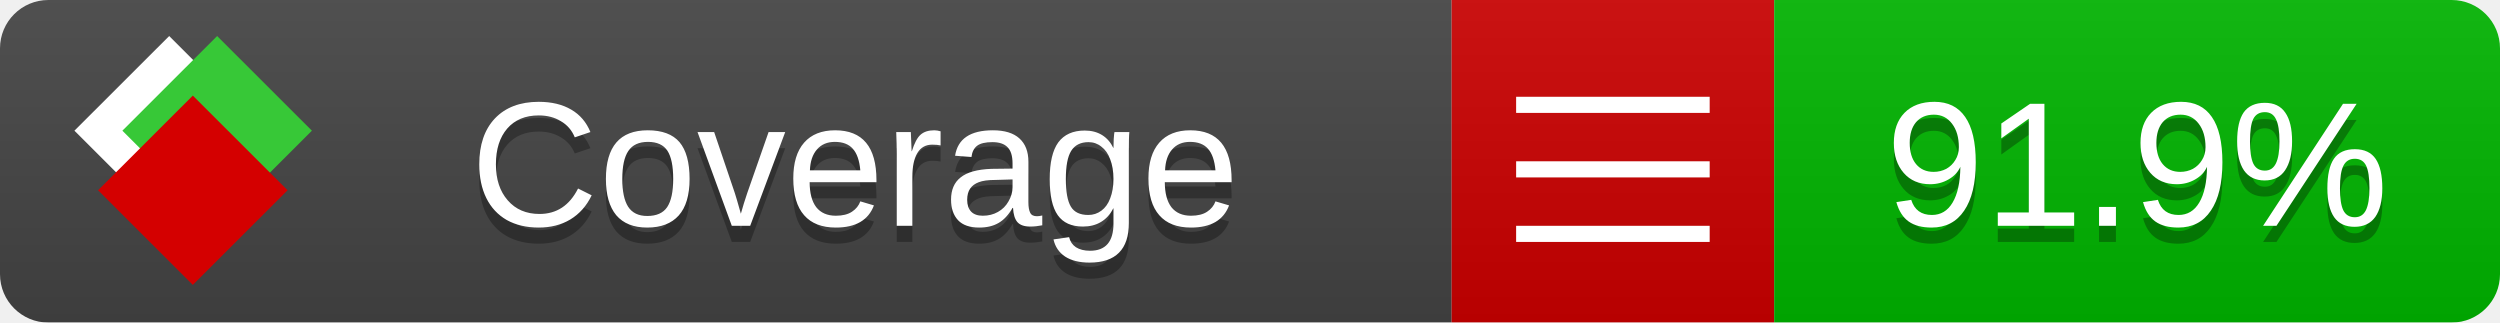
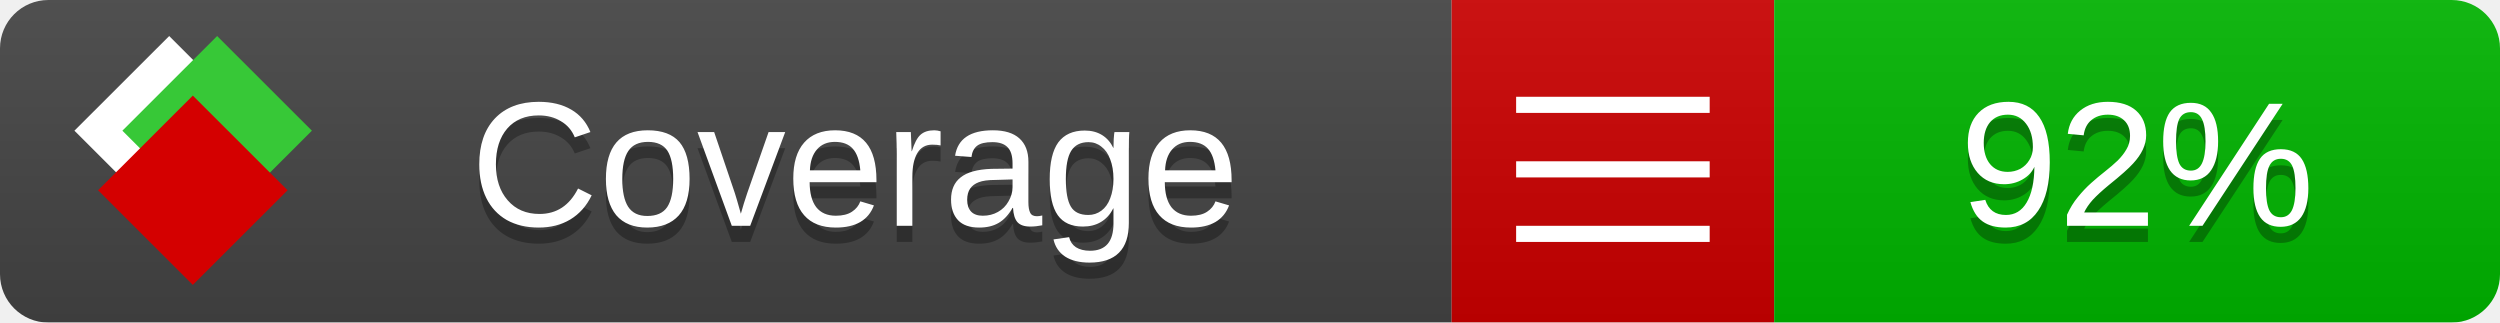
<svg xmlns="http://www.w3.org/2000/svg" xmlns:xlink="http://www.w3.org/1999/xlink" width="155" height="20">
  <style type="text/css">
          
            @keyframes fade1 {
                0% { visibility: visible; opacity: 1; }
               23% { visibility: visible; opacity: 1; }
               25% { visibility: hidden; opacity: 0; }
               48% { visibility: hidden; opacity: 0; }
               50% { visibility: hidden; opacity: 0; }
               73% { visibility: hidden; opacity: 0; }
               75% { visibility: hidden; opacity: 0; }
               98% { visibility: hidden; opacity: 0; }
              100% { visibility: visible; opacity: 1; }
            }
            @keyframes fade2 {
                0% { visibility: hidden; opacity: 0; }
               23% { visibility: hidden; opacity: 0; }
               25% { visibility: visible; opacity: 1; }
               48% { visibility: visible; opacity: 1; }
               50% { visibility: hidden; opacity: 0; }
               73% { visibility: hidden; opacity: 0; }
               75% { visibility: hidden; opacity: 0; }
               98% { visibility: hidden; opacity: 0; }
              100% { visibility: hidden; opacity: 0; }
            }
            @keyframes fade3 {
                0% { visibility: hidden; opacity: 0; }
               23% { visibility: hidden; opacity: 0; }
               25% { visibility: hidden; opacity: 0; }
               48% { visibility: hidden; opacity: 0; }
               50% { visibility: visible; opacity: 1; }
               73% { visibility: visible; opacity: 1; }
               75% { visibility: hidden; opacity: 0; }
               98% { visibility: hidden; opacity: 0; }
              100% { visibility: hidden; opacity: 0; }
            }
            @keyframes fade4 {
                0% { visibility: hidden; opacity: 0; }
               23% { visibility: hidden; opacity: 0; }
               25% { visibility: hidden; opacity: 0; }
               48% { visibility: hidden; opacity: 0; }
               50% { visibility: hidden; opacity: 0; }
               73% { visibility: hidden; opacity: 0; }
               75% { visibility: visible; opacity: 1; }
               98% { visibility: visible; opacity: 1; }
              100% { visibility: hidden; opacity: 0; }
            }
            .linecoverage {
                animation-duration: 15s;
                animation-name: fade1;
                animation-iteration-count: infinite;
            }
            .branchcoverage {
                animation-duration: 15s;
                animation-name: fade2;
                animation-iteration-count: infinite;
            }
            .methodcoverage {
                animation-duration: 15s;
                animation-name: fade3;
                animation-iteration-count: infinite;
            }
            .fullmethodcoverage {
                animation-duration: 15s;
                animation-name: fade4;
                animation-iteration-count: infinite;
            }
          
    </style>
  <defs>
    <linearGradient id="gradient" x2="0" y2="100%">
      <stop offset="0" stop-color="#bbb" stop-opacity=".1" />
      <stop offset="1" stop-opacity=".1" />
    </linearGradient>
    <linearGradient id="c">
      <stop offset="0" stop-color="#d40000" />
      <stop offset="1" stop-color="#ff2a2a" />
    </linearGradient>
    <linearGradient id="a">
      <stop offset="0" stop-color="#e0e0de" />
      <stop offset="1" stop-color="#fff" />
    </linearGradient>
    <linearGradient id="b">
      <stop offset="0" stop-color="#37c837" />
      <stop offset="1" stop-color="#217821" />
    </linearGradient>
    <linearGradient xlink:href="#a" id="e" x1="106.44" x2="69.96" y1="-11.96" y2="-46.84" gradientTransform="matrix(-.8426 -.00045 -.00045 -.8426 -94.27 -75.82)" gradientUnits="userSpaceOnUse" />
    <linearGradient xlink:href="#b" id="f" x1="56.19" x2="77.97" y1="-23.45" y2="10.62" gradientTransform="matrix(.8426 .00045 .00045 .8426 94.27 75.82)" gradientUnits="userSpaceOnUse" />
    <linearGradient xlink:href="#c" id="g" x1="79.98" x2="132.9" y1="10.79" y2="10.79" gradientTransform="matrix(.8426 .00045 .00045 .8426 94.27 75.82)" gradientUnits="userSpaceOnUse" />
    <mask id="mask">
      <rect width="155" height="20" rx="3" fill="#fff" />
    </mask>
    <g id="icon" transform="matrix(.04486 0 0 .04481 -.48 -.63)">
      <rect width="52.92" height="52.92" x="-109.72" y="-27.13" fill="url(#e)" transform="rotate(-135)" />
      <rect width="52.92" height="52.92" x="70.19" y="-39.18" fill="url(#f)" transform="rotate(45)" />
      <rect width="52.92" height="52.92" x="80.05" y="-15.74" fill="url(#g)" transform="rotate(45)" />
    </g>
  </defs>
  <g mask="url(#mask)">
    <rect x="0" y="0" width="90" height="20" fill="#444" />
    <rect x="90" y="0" width="20" height="20" fill="#c00" />
    <rect x="110" y="0" width="45" height="20" fill="#00B600" />
    <rect x="0" y="0" width="155" height="20" fill="url(#gradient)" />
  </g>
  <g>
    <path class="" stroke="#fff" d="M94 6.5 h12 M94 10.5 h12 M94 14.5 h12" />
  </g>
  <g fill="#fff" text-anchor="middle" font-family="Verdana,Arial,Geneva,sans-serif" font-size="11">
    <a xlink:href="https://github.com/danielpalme/ReportGenerator" target="_top">
      <use xlink:href="#icon" transform="translate(3,1) scale(3.5)" />
    </a>
    <text x="53" y="15" fill="#010101" fill-opacity=".3">Coverage</text>
    <text x="53" y="14" fill="#fff">Coverage</text>
-     <text class="" x="132.5" y="15" fill="#010101" fill-opacity=".3">91.9%</text>
-     <text class="" x="132.5" y="14">91.9%</text>
+     <text class="" x="132.5" y="15" fill="#010101" fill-opacity=".3">92%</text>
+     <text class="" x="132.5" y="14">92%</text>
  </g>
  <g>
    <rect class="" x="90" y="0" width="65" height="20" fill-opacity="0" />
  </g>
</svg>
